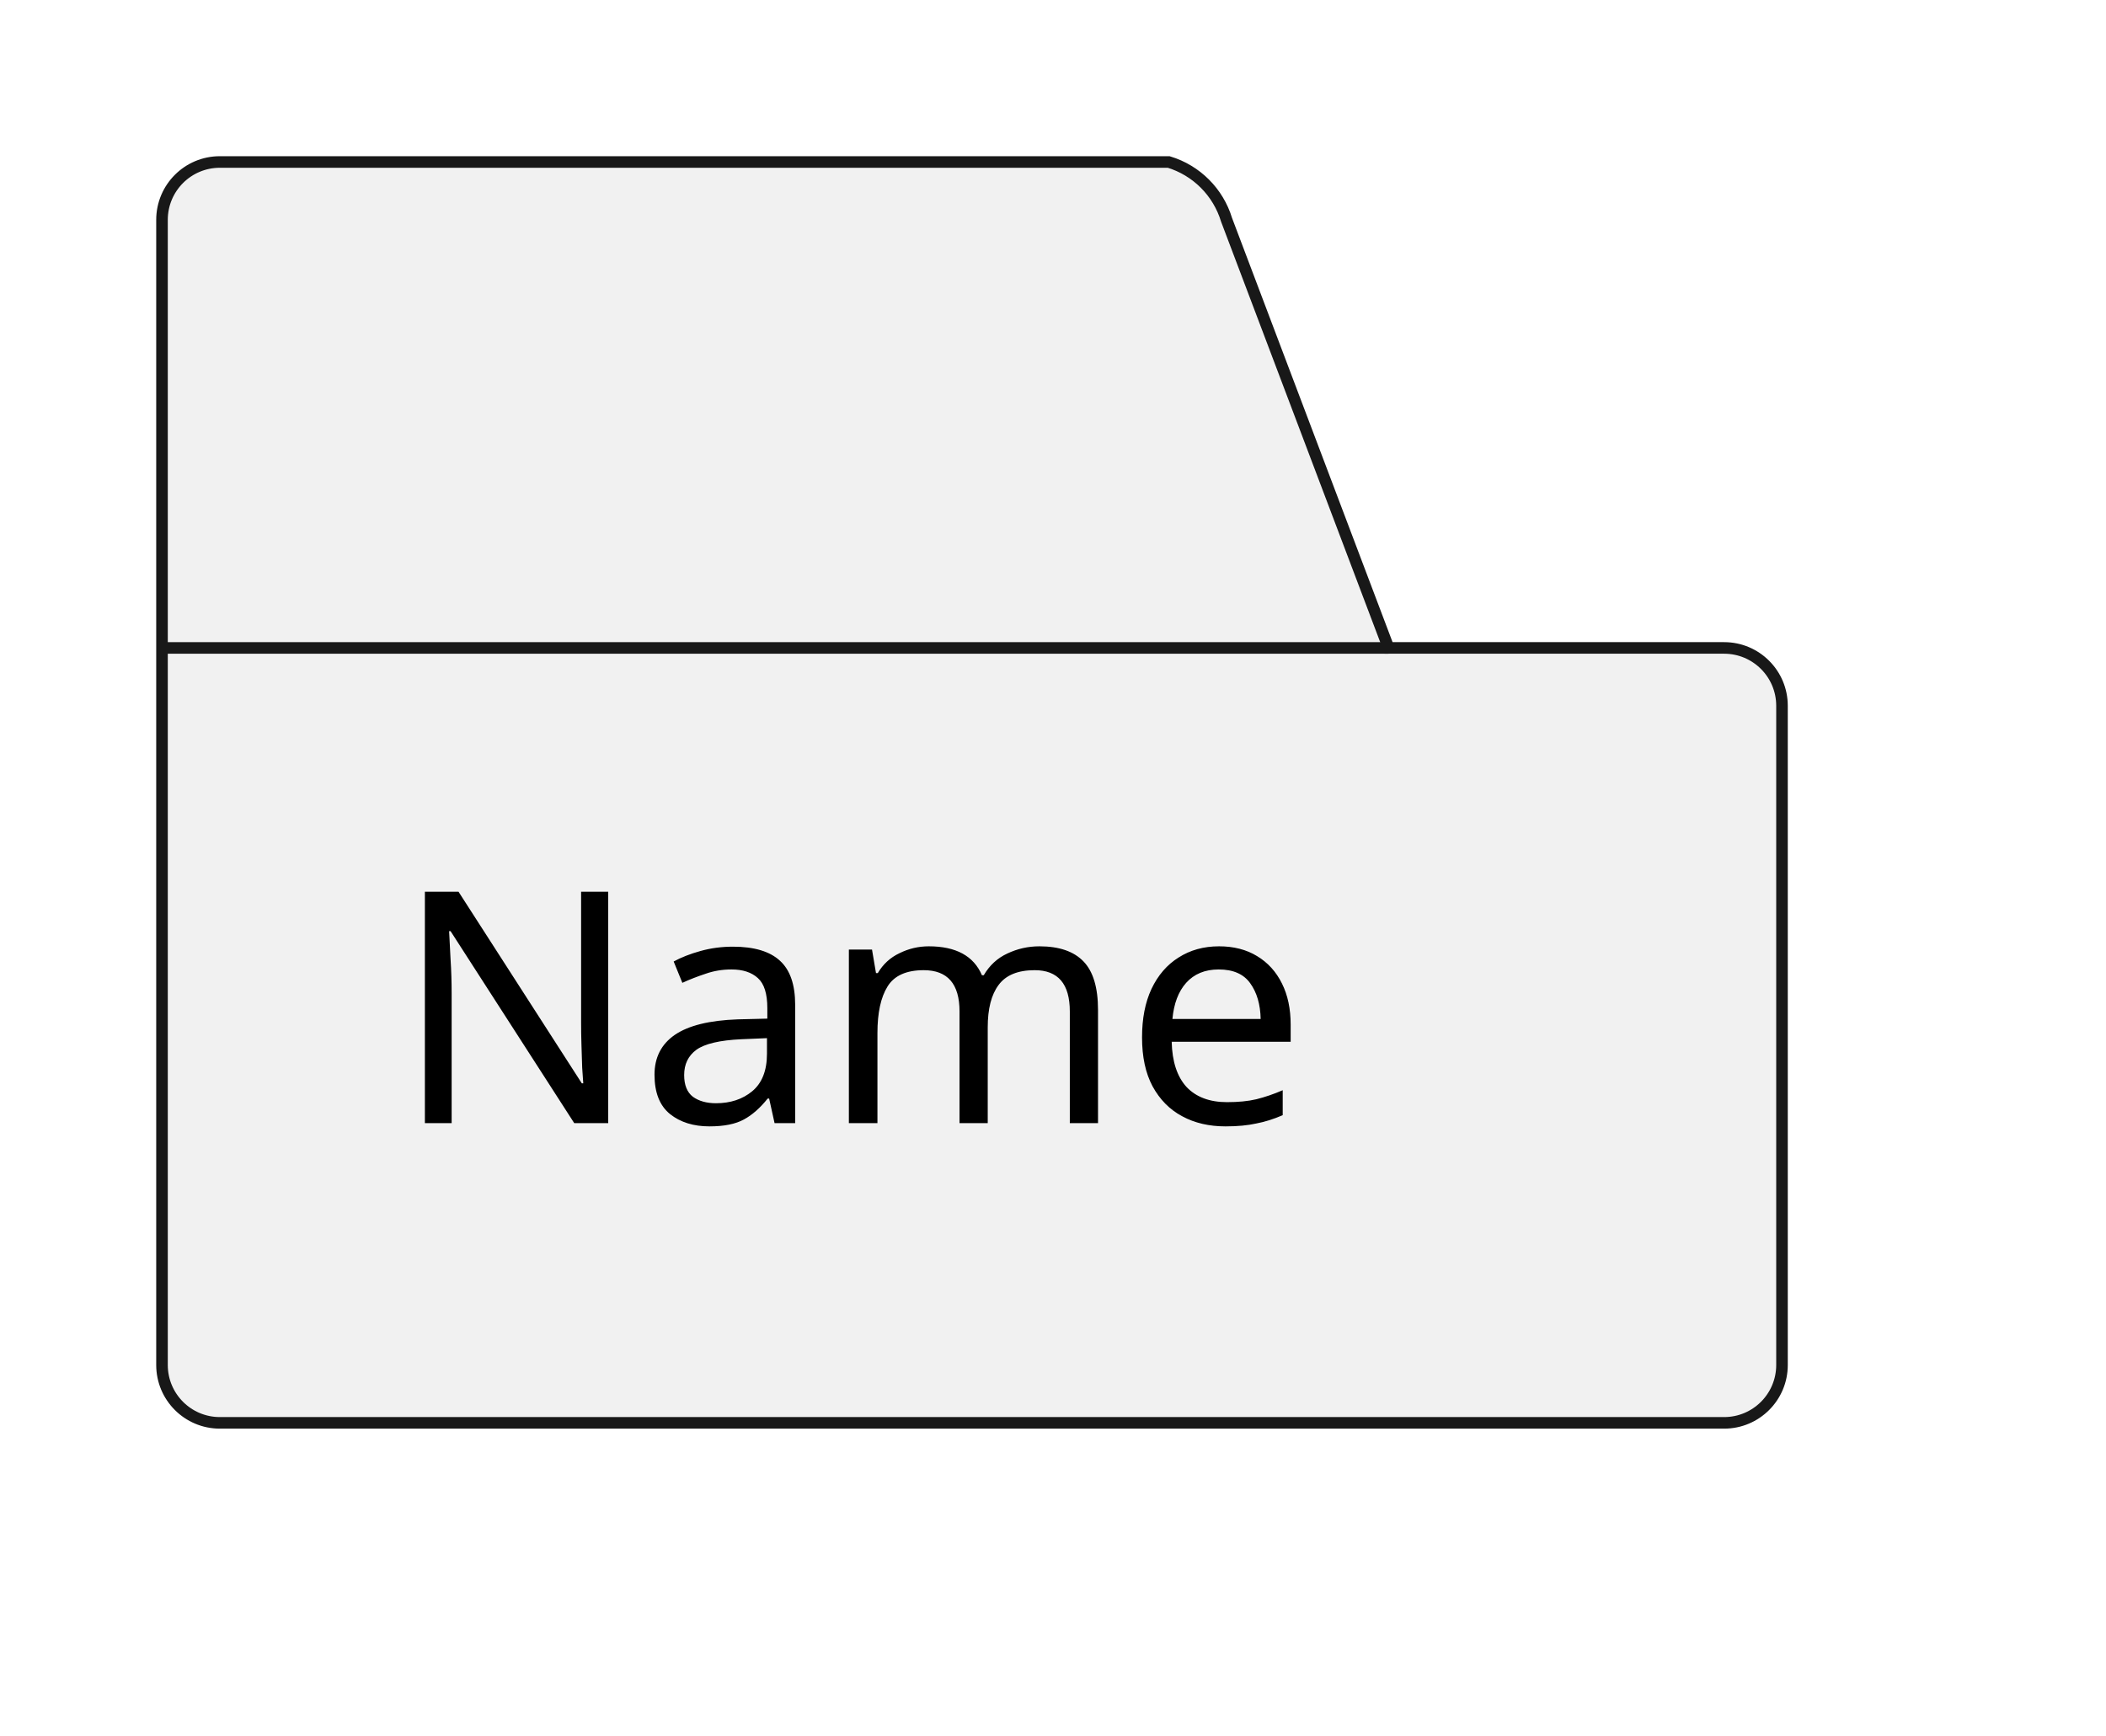
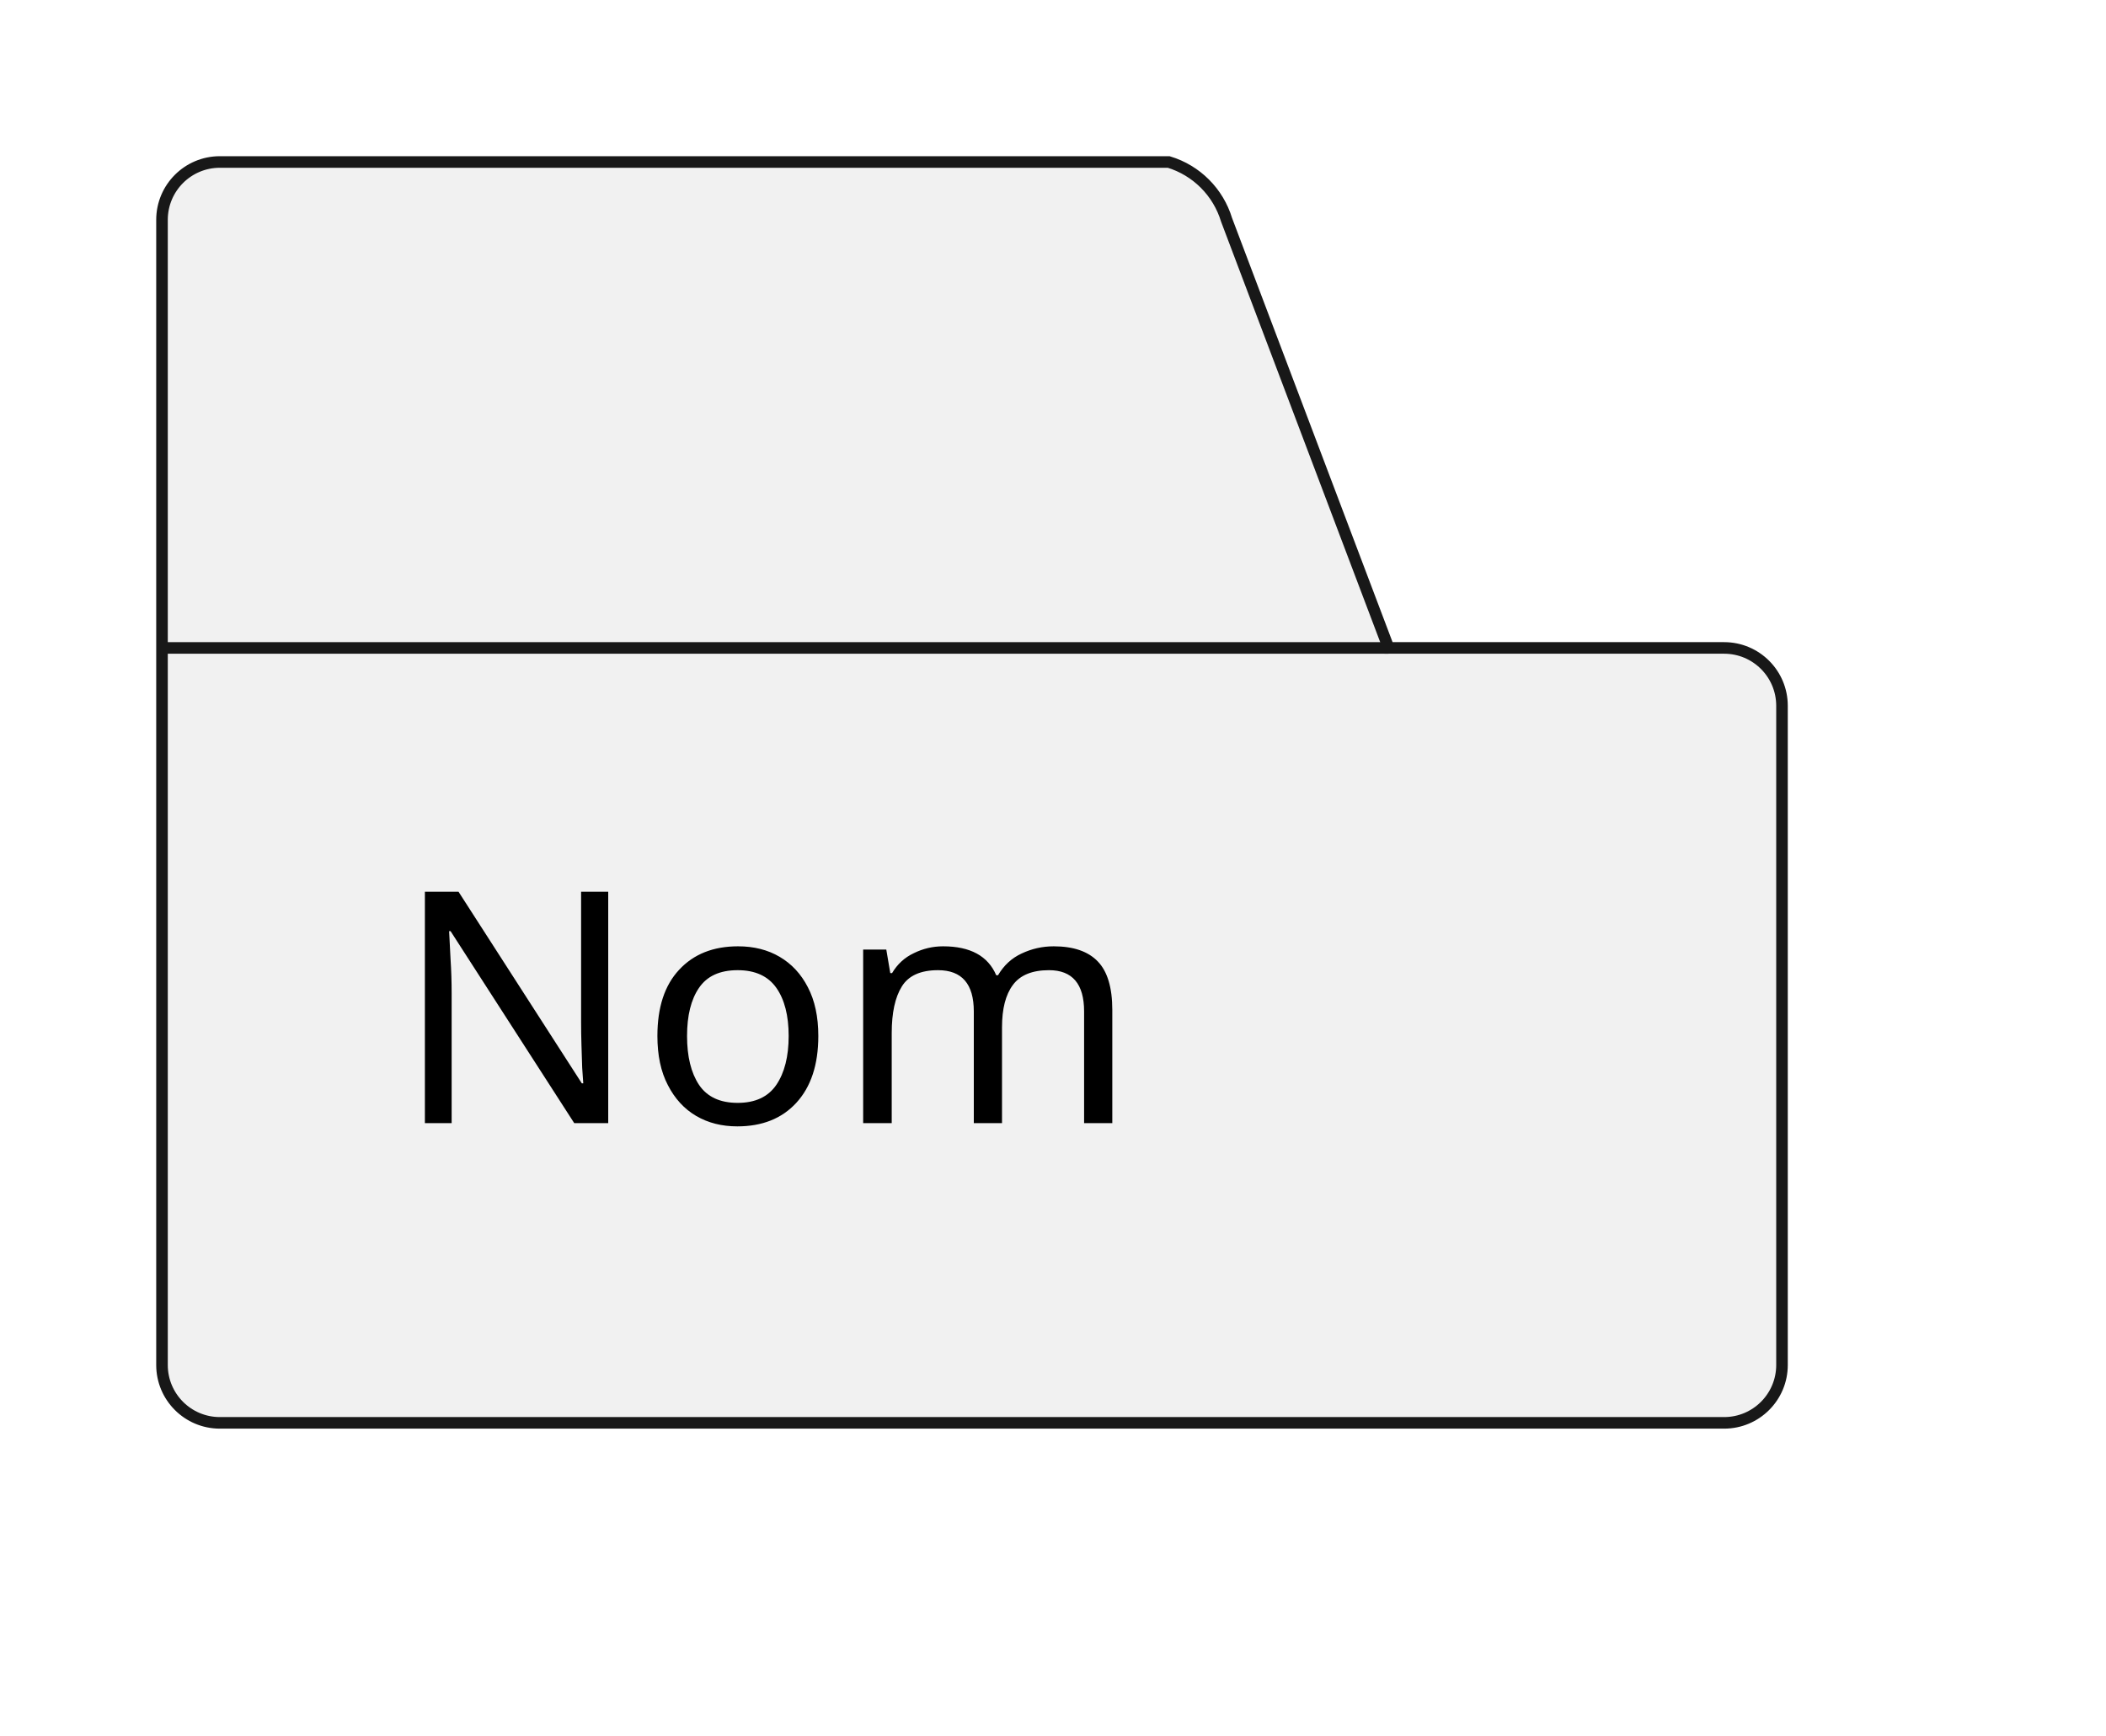
<svg xmlns="http://www.w3.org/2000/svg" contentStyleType="text/css" height="75px" preserveAspectRatio="none" style="width:91px;height:75px;background:#00000000;" version="1.1" viewBox="0 0 91 75" width="91px" zoomAndPan="magnify">
  <defs />
  <g>
-     <g id="elem_Name">
+     <g id="elem_Nom">
      <path d="M9.5,7 L50.5,7 A3.75,3.75 0 0 1 53,9.5 L60,28 L74.5,28 A2.5,2.5 0 0 1 77,30.5 L77,58.988 A2.5,2.5 0 0 1 74.5,61.488 L9.5,61.488 A2.5,2.5 0 0 1 7,58.988 L7,9.5 A2.5,2.5 0 0 1 9.5,7 " fill="#F1F1F1" style="stroke:#181818;stroke-width:0.5;" />
      <line style="stroke:#181818;stroke-width:0.5;" x1="7" x2="60" y1="28" y2="28" />
-       <text fill="#000000" font-family="sans-serif" font-size="14" lengthAdjust="spacing" textLength="39" x="17" y="48.535">Name</text>
+       <text fill="#000000" font-family="sans-serif" font-size="14" lengthAdjust="spacing" textLength="32" x="17" y="48.535">Nom</text>
    </g>
  </g>
</svg>
